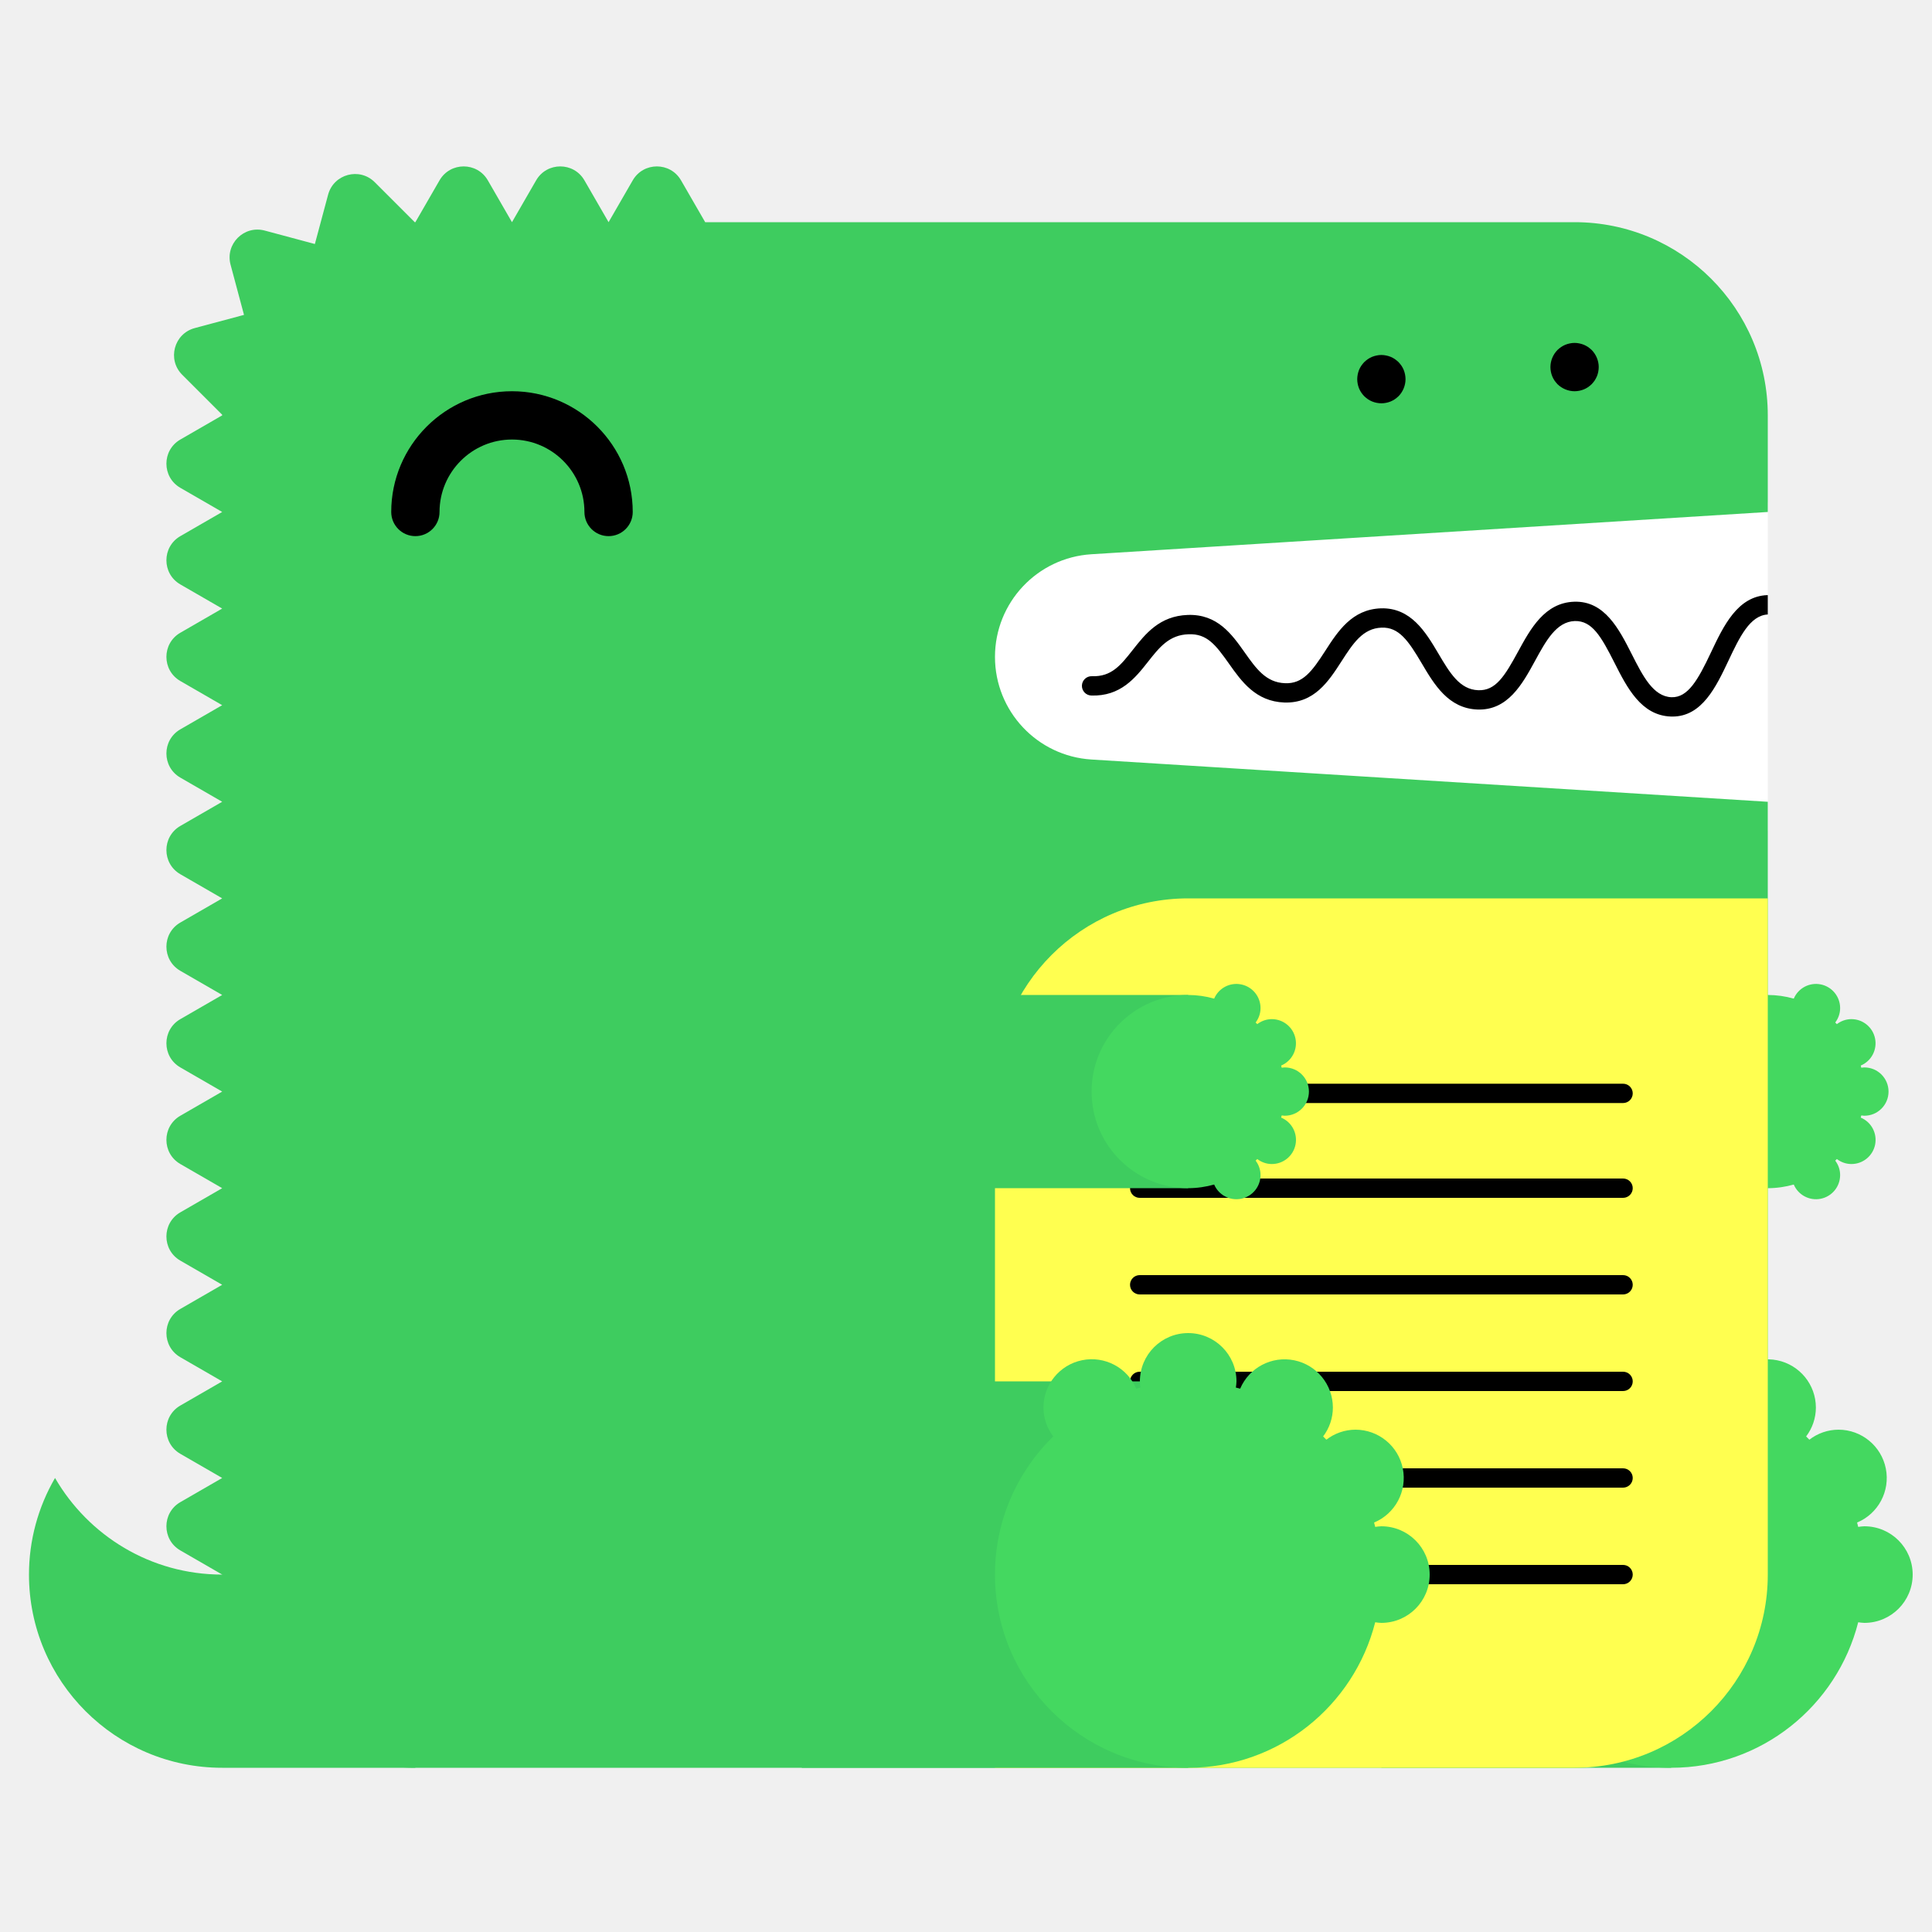
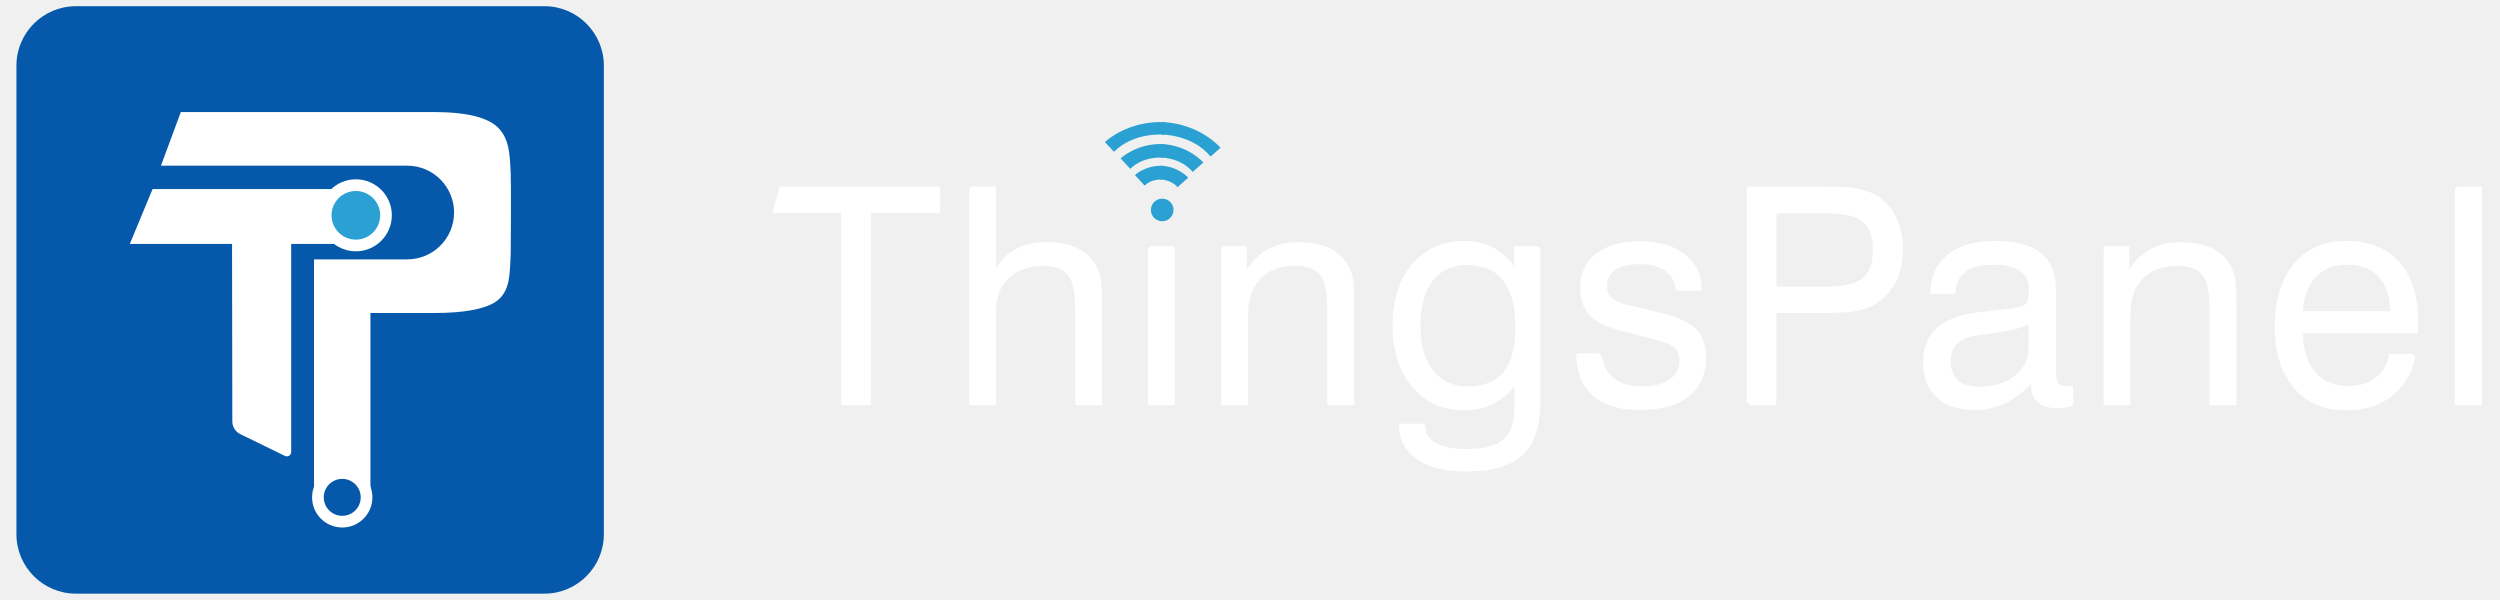
- <svg xmlns="http://www.w3.org/2000/svg" width="200" height="200" viewBox="0 0 200 200">
-   <g fill="none" fill-rule="evenodd">
-     <path fill="#FFF" d="M99 52h84v34H99z" />
-     <path d="M23 163c-7.398 0-13.843-4.027-17.303-10A19.886 19.886 0 0 0 3 163c0 11.046 8.954 20 20 20h20v-20H23z" fill="#3ECC5F" />
-     <path d="M112.98 57.376L183 53V43c0-11.046-8.954-20-20-20H73l-2.5-4.33c-1.112-1.925-3.889-1.925-5 0L63 23l-2.5-4.33c-1.111-1.925-3.889-1.925-5 0L53 23l-2.5-4.33c-1.111-1.925-3.889-1.925-5 0L43 23c-.022 0-.042.003-.065.003l-4.142-4.141c-1.57-1.571-4.252-.853-4.828 1.294l-1.369 5.104-5.192-1.392c-2.148-.575-4.111 1.389-3.535 3.536l1.39 5.193-5.102 1.367c-2.148.576-2.867 3.259-1.296 4.83l4.142 4.142c0 .021-.003.042-.003.064l-4.33 2.5c-1.925 1.111-1.925 3.889 0 5L23 53l-4.33 2.5c-1.925 1.111-1.925 3.889 0 5L23 63l-4.33 2.5c-1.925 1.111-1.925 3.889 0 5L23 73l-4.33 2.5c-1.925 1.111-1.925 3.889 0 5L23 83l-4.33 2.5c-1.925 1.111-1.925 3.889 0 5L23 93l-4.33 2.5c-1.925 1.111-1.925 3.889 0 5L23 103l-4.33 2.5c-1.925 1.111-1.925 3.889 0 5L23 113l-4.33 2.5c-1.925 1.111-1.925 3.889 0 5L23 123l-4.33 2.5c-1.925 1.111-1.925 3.889 0 5L23 133l-4.33 2.5c-1.925 1.111-1.925 3.889 0 5L23 143l-4.33 2.5c-1.925 1.111-1.925 3.889 0 5L23 153l-4.33 2.5c-1.925 1.111-1.925 3.889 0 5L23 163c0 11.046 8.954 20 20 20h120c11.046 0 20-8.954 20-20V83l-70.02-4.376A10.645 10.645 0 0 1 103 68c0-5.621 4.37-10.273 9.98-10.624" fill="#3ECC5F" />
-     <path fill="#3ECC5F" d="M143 183h30v-40h-30z" />
-     <path d="M193 158c-.219 0-.428.037-.639.064-.038-.15-.074-.301-.116-.451A5 5 0 0 0 190.32 148a4.96 4.96 0 0 0-3.016 1.036 26.531 26.531 0 0 0-.335-.336 4.955 4.955 0 0 0 1.011-2.987 5 5 0 0 0-9.599-1.959c-.148-.042-.297-.077-.445-.115.027-.211.064-.42.064-.639a5 5 0 0 0-5-5 5 5 0 0 0-5 5c0 .219.037.428.064.639-.148.038-.297.073-.445.115a4.998 4.998 0 0 0-9.599 1.959c0 1.125.384 2.151 1.011 2.987-3.717 3.632-6.031 8.693-6.031 14.3 0 11.046 8.954 20 20 20 9.339 0 17.16-6.41 19.361-15.064.211.027.42.064.639.064a5 5 0 0 0 5-5 5 5 0 0 0-5-5" fill="#44D860" />
-     <path fill="#3ECC5F" d="M153 123h30v-20h-30z" />
-     <path d="M193 115.5a2.5 2.5 0 1 0 0-5c-.109 0-.214.019-.319.032-.02-.075-.037-.15-.058-.225a2.501 2.501 0 0 0-.963-4.807c-.569 0-1.088.197-1.508.518a6.653 6.653 0 0 0-.168-.168c.314-.417.506-.931.506-1.494a2.5 2.5 0 0 0-4.8-.979A9.987 9.987 0 0 0 183 103c-5.522 0-10 4.478-10 10s4.478 10 10 10c.934 0 1.833-.138 2.69-.377a2.5 2.5 0 0 0 4.8-.979c0-.563-.192-1.077-.506-1.494.057-.055.113-.111.168-.168.42.321.939.518 1.508.518a2.5 2.5 0 0 0 .963-4.807c.021-.074.038-.15.058-.225.105.013.21.032.319.032" fill="#44D860" />
-     <path d="M63 55.5a2.5 2.5 0 0 1-2.5-2.5c0-4.136-3.364-7.5-7.5-7.5s-7.5 3.364-7.5 7.5a2.5 2.5 0 1 1-5 0c0-6.893 5.607-12.5 12.5-12.5S65.5 46.107 65.5 53a2.5 2.5 0 0 1-2.5 2.5" fill="#000" />
-     <path d="M103 183h60c11.046 0 20-8.954 20-20V93h-60c-11.046 0-20 8.954-20 20v70z" fill="#FFFF50" />
-     <path d="M168.02 124h-50.04a1 1 0 1 1 0-2h50.04a1 1 0 1 1 0 2m0 20h-50.04a1 1 0 1 1 0-2h50.04a1 1 0 1 1 0 2m0 20h-50.04a1 1 0 1 1 0-2h50.04a1 1 0 1 1 0 2m0-49.814h-50.04a1 1 0 1 1 0-2h50.04a1 1 0 1 1 0 2m0 19.814h-50.04a1 1 0 1 1 0-2h50.04a1 1 0 1 1 0 2m0 20h-50.04a1 1 0 1 1 0-2h50.04a1 1 0 1 1 0 2M183 61.611c-.012 0-.022-.006-.034-.005-3.09.105-4.552 3.196-5.842 5.923-1.346 2.85-2.387 4.703-4.093 4.647-1.889-.068-2.969-2.202-4.113-4.46-1.314-2.594-2.814-5.536-5.963-5.426-3.046.104-4.513 2.794-5.807 5.167-1.377 2.528-2.314 4.065-4.121 3.994-1.927-.07-2.951-1.805-4.136-3.813-1.321-2.236-2.848-4.75-5.936-4.664-2.994.103-4.465 2.385-5.763 4.4-1.373 2.13-2.335 3.428-4.165 3.351-1.973-.07-2.992-1.51-4.171-3.177-1.324-1.873-2.816-3.993-5.895-3.89-2.928.1-4.399 1.97-5.696 3.618-1.232 1.564-2.194 2.802-4.229 2.724a1 1 0 0 0-.072 2c3.017.101 4.545-1.8 5.872-3.487 1.177-1.496 2.193-2.787 4.193-2.855 1.926-.082 2.829 1.115 4.195 3.045 1.297 1.834 2.769 3.914 5.731 4.021 3.103.104 4.596-2.215 5.918-4.267 1.182-1.834 2.202-3.417 4.15-3.484 1.793-.067 2.769 1.35 4.145 3.681 1.297 2.197 2.766 4.686 5.787 4.796 3.125.108 4.634-2.62 5.949-5.035 1.139-2.088 2.214-4.06 4.119-4.126 1.793-.042 2.728 1.595 4.111 4.33 1.292 2.553 2.757 5.445 5.825 5.556l.169.003c3.064 0 4.518-3.075 5.805-5.794 1.139-2.41 2.217-4.68 4.067-4.773v-2z" fill="#000" />
-     <path fill="#3ECC5F" d="M83 183h40v-40H83z" />
-     <path d="M143 158c-.219 0-.428.037-.639.064-.038-.15-.074-.301-.116-.451A5 5 0 0 0 140.32 148a4.96 4.96 0 0 0-3.016 1.036 26.531 26.531 0 0 0-.335-.336 4.955 4.955 0 0 0 1.011-2.987 5 5 0 0 0-9.599-1.959c-.148-.042-.297-.077-.445-.115.027-.211.064-.42.064-.639a5 5 0 0 0-5-5 5 5 0 0 0-5 5c0 .219.037.428.064.639-.148.038-.297.073-.445.115a4.998 4.998 0 0 0-9.599 1.959c0 1.125.384 2.151 1.011 2.987-3.717 3.632-6.031 8.693-6.031 14.3 0 11.046 8.954 20 20 20 9.339 0 17.16-6.41 19.361-15.064.211.027.42.064.639.064a5 5 0 0 0 5-5 5 5 0 0 0-5-5" fill="#44D860" />
-     <path fill="#3ECC5F" d="M83 123h40v-20H83z" />
-     <path d="M133 115.5a2.5 2.5 0 1 0 0-5c-.109 0-.214.019-.319.032-.02-.075-.037-.15-.058-.225a2.501 2.501 0 0 0-.963-4.807c-.569 0-1.088.197-1.508.518a6.653 6.653 0 0 0-.168-.168c.314-.417.506-.931.506-1.494a2.5 2.5 0 0 0-4.8-.979A9.987 9.987 0 0 0 123 103c-5.522 0-10 4.478-10 10s4.478 10 10 10c.934 0 1.833-.138 2.69-.377a2.5 2.5 0 0 0 4.8-.979c0-.563-.192-1.077-.506-1.494.057-.055.113-.111.168-.168.42.321.939.518 1.508.518a2.5 2.5 0 0 0 .963-4.807c.021-.074.038-.15.058-.225.105.013.21.032.319.032" fill="#44D860" />
-     <path d="M143 41.75c-.16 0-.33-.02-.49-.05a2.52 2.52 0 0 1-.47-.14c-.15-.06-.29-.14-.431-.23-.13-.09-.259-.2-.38-.31-.109-.12-.219-.24-.309-.38s-.17-.28-.231-.43a2.619 2.619 0 0 1-.189-.96c0-.16.02-.33.05-.49.03-.16.08-.31.139-.47.061-.15.141-.29.231-.43.09-.13.2-.26.309-.38.121-.11.25-.22.38-.31.141-.09.281-.17.431-.23.149-.06.31-.11.47-.14.32-.07.65-.07.98 0 .159.03.32.08.47.14.149.06.29.14.43.23.13.09.259.2.38.31.11.12.22.25.31.38.09.14.17.28.23.43.06.16.11.31.14.47.029.16.05.33.05.49 0 .66-.271 1.31-.73 1.77-.121.11-.25.22-.38.31-.14.09-.281.17-.43.23a2.565 2.565 0 0 1-.96.19m20-1.25c-.66 0-1.3-.27-1.771-.73a3.802 3.802 0 0 1-.309-.38c-.09-.14-.17-.28-.231-.43a2.619 2.619 0 0 1-.189-.96c0-.66.27-1.3.729-1.77.121-.11.25-.22.38-.31.141-.09.281-.17.431-.23.149-.06.31-.11.47-.14.32-.07.66-.07.98 0 .159.03.32.08.47.14.149.06.29.14.43.23.13.09.259.2.38.31.459.47.73 1.11.73 1.77 0 .16-.021.33-.05.49-.03.16-.08.32-.14.47-.07.15-.14.29-.23.43-.09.13-.2.26-.31.38-.121.11-.25.22-.38.31-.14.09-.281.17-.43.23a2.565 2.565 0 0 1-.96.19" fill="#000" />
+ <svg xmlns="http://www.w3.org/2000/svg" version="1.1" id="图层_1" x="0px" y="0px" viewBox="0 0 1285.268 308.185" style="enable-background:new 0 0 1285.268 308.185;" xml:space="preserve">
+   <g>
+     <path style="fill:#0659AA;" d="M279.946,305.193h-241c-16.775,0-30.5-13.725-30.5-30.5v-241c0-16.775,13.725-30.5,30.5-30.5h241   c16.775,0,30.5,13.725,30.5,30.5v241C310.446,291.468,296.721,305.193,279.946,305.193z" />
+     <g>
+       <g>
+         <path style="fill:#FFFFFF;stroke:#0659AA;stroke-width:23;stroke-miterlimit:10;" d="M274.17,121.896     c0,12.761-0.593,21.509-1.777,26.243c-2.041,8.09-6.418,14.01-13.133,17.76c-7.768,4.342-19.649,6.512-35.646,6.512h-21.669     v81.671c0,3.359-2.129,6.35-5.304,7.448l-39.357,13.624c-3.592,1.243-7.339-1.424-7.339-5.226V121.855h59.41     c6.953,0,12.59-5.637,12.59-12.59v0c0-6.953-5.637-12.59-12.59-12.59H66.227l18.719-50.555h138.669     c15.799,0,27.647,2.467,35.547,7.399c6.648,4.144,11.025,10.394,13.133,18.747c1.249,4.998,1.876,13.121,1.876,24.369V121.896z" />
+       </g>
+       <path style="fill:#FFFFFF;" d="M181.685,125.406h-31.986v106.988c0,1.644-1.722,2.72-3.2,1.999l-22.944-11.196    c-2.514-1.227-4.111-3.778-4.115-6.576l-0.137-91.216H66.733l11.713-28.213h103.239c7.791,0,14.106,6.316,14.106,14.106v0    C195.791,119.091,189.476,125.406,181.685,125.406z" />
+       <circle style="fill:#0659AA;stroke:#FFFFFF;stroke-width:6;stroke-miterlimit:10;" cx="175.946" cy="255.693" r="12.5" />
+       <circle style="fill:#2AA0D3;stroke:#FFFFFF;stroke-width:6;stroke-miterlimit:10;" cx="182.946" cy="110.693" r="15.5" />
+     </g>
+     <g>
+       <g>
+         <g>
+           <path style="fill:#FFFFFF;" d="M432.491,207.701v-98.17h-34.778c-0.361,0-0.622-0.346-0.523-0.693l3.547-12.453      c0.088-0.307,0.368-0.519,0.688-0.519h80.522c0.767,0,1.388,0.622,1.388,1.388v10.889c0,0.767-0.622,1.388-1.388,1.388h-34.111      v98.17c0,0.34-0.276,0.617-0.617,0.617h-14.111C432.767,208.317,432.491,208.041,432.491,207.701z" />
+           <path style="fill:#FFFFFF;" d="M553.397,208.317c-0.373,0-0.675-0.302-0.675-0.675v-49.634c0-8.092-1.235-13.666-3.703-16.719      c-2.47-3.053-6.706-4.58-12.711-4.58c-7.432,0-13.335,2.099-17.712,6.298c-4.378,4.199-6.565,9.861-6.565,16.986v47.321      c0,0.554-0.449,1.003-1.003,1.003h-11.734c-0.554,0-1.003-0.449-1.003-1.003V97.244c0-0.762,0.617-1.379,1.379-1.379h12.362      v42.218c2.494-4.428,5.929-7.799,10.307-10.115c4.376-2.315,9.492-3.474,15.345-3.474c6.158,0,11.349,0.929,15.574,2.787      c4.224,1.859,7.481,4.645,9.771,8.36c1.272,1.985,2.188,4.313,2.749,6.985c0.56,2.672,0.84,6.909,0.84,12.711v3.893v48.413      c0,0.373-0.302,0.675-0.675,0.675H553.397z" />
+           <path style="fill:#FFFFFF;" d="M590.199,207.283v-79.18c0-0.855,0.693-1.548,1.548-1.548h10.555      c0.905,0,1.638,0.734,1.638,1.638v79.089c0,0.571-0.463,1.034-1.034,1.034h-11.672      C590.662,208.317,590.199,207.854,590.199,207.283z" />
+           <path style="fill:#FFFFFF;" d="M682.742,208.317c-0.224,0-0.405-0.181-0.405-0.405v-49.904c0-8.041-1.235-13.601-3.703-16.681      c-2.47-3.079-6.706-4.619-12.711-4.619c-7.685,0-13.654,2.176-17.902,6.527c-4.25,4.352-6.375,10.523-6.375,18.513v46.059      c0,0.282-0.228,0.51-0.51,0.51h-12.721c-0.282,0-0.51-0.228-0.51-0.51v-79.532c0-0.95,0.77-1.719,1.719-1.719h10.967      c0.245,0,0.444,0.199,0.444,0.444v11.465c3.155-4.733,6.895-8.245,11.222-10.535c4.326-2.29,9.339-3.435,15.04-3.435      c6.158,0,11.349,0.929,15.574,2.787c4.224,1.859,7.481,4.645,9.771,8.36c1.272,1.985,2.188,4.313,2.749,6.985      c0.56,2.672,0.84,6.909,0.84,12.711v3.893v48.683c0,0.224-0.181,0.405-0.405,0.405H682.742z" />
+           <path style="fill:#FFFFFF;" d="M778.597,198.316c-3.206,4.225-6.96,7.393-11.26,9.505c-4.302,2.111-9.199,3.168-14.695,3.168      c-11.045,0-19.926-4.008-26.644-12.024c-6.718-8.016-10.077-18.614-10.077-31.796c0-13.028,3.371-23.5,10.115-31.415      c6.743-7.913,15.662-11.871,26.758-11.871c5.394,0,10.14,1.031,14.238,3.092c4.096,2.061,7.901,5.356,11.413,9.886v-10.132      c0-0.096,0.078-0.174,0.174-0.174h11.467c0.991,0,1.795,0.804,1.795,1.795v78.211c0,12.621-3.003,21.744-9.008,27.369      c-6.006,5.623-15.701,8.435-29.086,8.435c-10.84,0-19.314-2.112-25.422-6.336c-6.107-4.225-9.161-10.078-9.161-17.559v-0.61      h13.436v0.305c0,4.224,1.794,7.392,5.382,9.505c3.589,2.111,8.995,3.168,16.223,3.168c8.651,0,14.873-1.654,18.665-4.962      c3.791-3.308,5.687-8.754,5.687-16.337V198.316z M754.397,136.25c-7.737,0-13.691,2.698-17.864,8.092      c-4.174,5.396-6.26,13.106-6.26,23.131c0,9.823,2.138,17.471,6.413,22.941c4.275,5.471,10.23,8.206,17.864,8.206      c8.346,0,14.517-2.506,18.513-7.519c3.995-5.013,5.993-12.711,5.993-23.094c0-10.484-2.074-18.398-6.222-23.742      C768.685,138.923,762.539,136.25,754.397,136.25z" />
+           <path style="fill:#FFFFFF;" d="M810.767,181.75l10.676,0c1.142,0,2.099,0.837,2.287,1.964c0.765,4.585,2.679,8.129,5.742,10.632      c3.485,2.851,8.436,4.275,14.848,4.275c5.904,0,10.56-1.157,13.971-3.474c3.409-2.315,5.116-5.483,5.116-9.505      c0-3.002-0.853-5.306-2.558-6.908c-1.706-1.603-5.026-2.99-9.963-4.161l-15.344-3.97c-8.653-2.087-14.671-4.847-18.055-8.283      c-3.385-3.436-5.076-8.333-5.076-14.696c0-7.226,2.735-12.965,8.206-17.215c5.47-4.249,12.965-6.374,22.483-6.374      c9.72,0,17.456,2.265,23.208,6.794c5.75,4.53,8.627,10.612,8.627,18.246v0.305h-12.665c-0.394,0-0.715-0.303-0.758-0.695      c-0.439-3.99-2.186-7.105-5.243-9.343c-3.232-2.367-7.622-3.55-13.169-3.55c-5.548,0-9.76,0.967-12.635,2.901      c-2.876,1.935-4.314,4.76-4.314,8.475c0,2.647,0.903,4.721,2.71,6.222c1.806,1.501,5.178,2.812,10.115,3.931l13.283,3.13      c9.467,2.24,15.981,5.103,19.544,8.589c3.562,3.487,5.344,8.462,5.344,14.924c0,8.5-2.99,15.104-8.97,19.811      c-5.981,4.707-14.341,7.062-25.078,7.062c-10.485,0-18.539-2.494-24.162-7.481c-5.525-4.899-8.409-11.933-8.654-21.105      C810.276,181.979,810.497,181.75,810.767,181.75z" />
+           <path style="fill:#FFFFFF;" d="M897.983,205.536V96.899c0-0.571,0.463-1.034,1.034-1.034h40.343      c6.718,0,11.833,0.332,15.345,0.992c3.511,0.662,6.642,1.757,9.39,3.283c4.581,2.494,8.092,6.184,10.535,11.07      c2.443,4.886,3.664,10.612,3.664,17.177c0,6.259-1.221,11.783-3.664,16.566c-2.443,4.785-6.006,8.601-10.688,11.451      c-2.698,1.629-5.866,2.787-9.505,3.474c-3.639,0.686-9.632,1.03-17.979,1.03h-22.365c-0.465,0-0.843,0.377-0.843,0.843v45.312      c0,0.693-0.561,1.254-1.254,1.254h-11.233C899.228,208.317,897.983,207.072,897.983,205.536z M913.25,146.477      c0,0.465,0.377,0.843,0.843,0.843h24.808c8.906,0,15.128-1.424,18.666-4.275c3.536-2.85,5.306-7.736,5.306-14.658      c0-6.667-1.757-11.451-5.268-14.353c-3.511-2.901-9.365-4.351-17.558-4.351h-25.954c-0.465,0-0.843,0.377-0.843,0.843V146.477z" />
+           <path style="fill:#FFFFFF;" d="M1044.171,197.4c-4.275,4.479-8.817,7.838-13.627,10.077c-4.81,2.239-9.912,3.359-15.306,3.359      c-8.348,0-14.862-2.176-19.544-6.527c-4.683-4.352-7.023-10.37-7.023-18.055c0-7.43,2.302-13.257,6.909-17.482      c4.605-4.224,11.616-6.948,21.032-8.169c2.392-0.254,5.623-0.611,9.695-1.069c6.972-0.712,11.247-1.399,12.826-2.062      c1.577-0.611,2.62-1.412,3.13-2.404c0.508-0.992,0.764-3.142,0.764-6.451c0-4.172-1.527-7.302-4.581-9.39      c-3.054-2.087-7.661-3.13-13.818-3.13c-6.362,0-11.158,1.273-14.39,3.817c-2.868,2.259-4.463,5.479-4.786,9.661      c-0.071,0.92-0.828,1.638-1.751,1.638l-11.288,0v-0.611c0-8.245,2.901-14.759,8.703-19.544      c5.802-4.783,13.792-7.176,23.971-7.176c10.942,0,18.996,2.05,24.162,6.146c5.165,4.098,7.749,10.498,7.749,19.2v40.919      c0,3.511,0.381,5.777,1.145,6.794c0.764,1.019,2.138,1.527,4.123,1.527c0.407,0,0.903-0.039,1.488-0.115      c0.238-0.031,0.495-0.068,0.772-0.112c0.695-0.11,1.328,0.427,1.328,1.131v8.364c0,0.521-0.353,0.982-0.858,1.111      c-1.325,0.338-2.503,0.58-3.532,0.728c-1.248,0.177-2.431,0.267-3.55,0.267c-4.581,0-8.016-0.992-10.307-2.978      c-2.29-1.985-3.435-4.987-3.435-9.008V197.4z M1042.873,166.71c-3.665,1.985-9.951,3.538-18.856,4.657      c-3.157,0.408-5.523,0.739-7.1,0.992c-4.989,0.815-8.576,2.29-10.764,4.428c-2.189,2.137-3.283,5.242-3.283,9.313      c0,4.073,1.272,7.202,3.817,9.39c2.544,2.189,6.183,3.283,10.917,3.283c7.379,0,13.436-1.857,18.169-5.572      c4.733-3.715,7.1-8.475,7.1-14.276V166.71z" />
+           <path style="fill:#FFFFFF;" d="M1135.927,208.317v-50.309c0-8.041-1.235-13.601-3.703-16.681      c-2.469-3.079-6.706-4.619-12.711-4.619c-7.685,0-13.654,2.176-17.902,6.527c-4.25,4.352-6.375,10.523-6.375,18.513v46.569      h-13.741v-80.274c0-0.822,0.666-1.488,1.488-1.488h11.643v11.909c3.155-4.733,6.895-8.245,11.222-10.535      c4.326-2.29,9.339-3.435,15.04-3.435c6.158,0,11.349,0.929,15.574,2.787c4.224,1.859,7.481,4.645,9.771,8.36      c1.272,1.985,2.188,4.313,2.749,6.985c0.56,2.672,0.84,6.909,0.84,12.711v3.893v49.088H1135.927z" />
+           <path style="fill:#FFFFFF;" d="M1228.446,181.903h11.238c1.236,0,2.165,1.146,1.899,2.353c-1.74,7.9-5.509,14.216-11.306,18.947      c-6.362,5.191-14.378,7.786-24.047,7.786c-11.35,0-20.307-3.817-26.873-11.451c-6.565-7.634-9.848-18.042-9.848-31.224      c0-13.944,3.256-24.836,9.772-32.674c6.514-7.837,15.498-11.757,26.949-11.757c11.756,0,20.853,3.614,27.292,10.841      c6.438,7.227,9.658,17.432,9.658,30.613c0,1.679-0.014,2.927-0.039,3.74c-0.026,0.815-0.089,1.603-0.191,2.367h-59.012      c0.153,8.601,2.29,15.257,6.412,19.964c4.123,4.708,9.848,7.062,17.177,7.062c5.598,0,10.217-1.437,13.857-4.314      C1225.022,191.281,1227.376,187.197,1228.446,181.903z M1183.861,159.992h44.889c-0.051-7.634-1.985-13.524-5.802-17.673      c-3.817-4.147-9.237-6.222-16.261-6.222c-6.769,0-12.1,2.036-15.994,6.108C1186.801,146.277,1184.523,152.206,1183.861,159.992z      " />
+           <path style="fill:#FFFFFF;" d="M1262.029,207.543V97.829c0-1.085,0.879-1.964,1.964-1.964h11.232      c0.428,0,0.774,0.347,0.774,0.774v110.903c0,0.428-0.347,0.774-0.774,0.774h-12.422      C1262.376,208.317,1262.029,207.97,1262.029,207.543z" />
+         </g>
+       </g>
+       <g>
+         <path style="fill:#2AA0D3;" d="M572.694,78.037l-4.66-5.006c0,0,11.524-11.182,30.971-10.225l-0.317,6.441     C598.689,69.247,583.226,67.576,572.694,78.037z" />
+         <path style="fill:#2AA0D3;" d="M576.104,81.457l1.93,2.073c-0.001,0.001-0.003,0.003-0.003,0.003l3.052,3.279     c6.897-6.851,17.025-5.757,17.025-5.757l0.115-2.328l0.093-1.891l0.136-2.757C584.419,73.389,576.104,81.457,576.104,81.457z" />
+         <path style="fill:#2AA0D3;" d="M583.473,90.013l1.246,1.339c-0.001,0.001-0.002,0.002-0.002,0.002l1.105,1.187     c-0.009,0.009-0.014,0.014-0.014,0.014l1.03,1.107c-0.001,0-0.002,0.001-0.002,0.001l1.629,1.75     c3.682-3.657,9.087-3.073,9.087-3.073l0.061-1.243l0.05-1.009l0.016-0.335l0.056-1.137l0.018-0.366l0.06-1.221l0.088-1.78     C588.842,84.803,583.473,90.013,583.473,90.013z" />
+         <path style="fill:#2AA0D3;" d="M622.363,80.48l5.128-4.525c0,0-10.371-12.259-29.818-13.215l-0.317,6.441     C597.357,69.182,612.909,69.036,622.363,80.48z" />
+         <path style="fill:#2AA0D3;" d="M618.634,83.549l-2.124,1.874c0.001,0.001,0.003,0.003,0.003,0.003l-3.359,2.963     c-6.192-7.495-16.378-7.4-16.378-7.4l0.115-2.328l0.093-1.891l0.136-2.757C611.151,74.704,618.634,83.549,618.634,83.549z" />
+         <path style="fill:#2AA0D3;" d="M610.849,91.359l-1.371,1.21c0.001,0.001,0.002,0.002,0.002,0.002l-1.216,1.073     c0.008,0.01,0.013,0.015,0.013,0.015l-1.134,1c0,0.001,0.001,0.002,0.001,0.002l-1.793,1.582c-3.305-4.001-8.742-3.95-8.742-3.95     l0.061-1.243l0.05-1.009l0.016-0.335l0.056-1.137l0.018-0.366l0.06-1.221l0.088-1.78     C606.017,85.648,610.849,91.359,610.849,91.359z" />
+         <circle style="fill:#2AA0D3;" cx="597.501" cy="107.937" r="5.812" />
+       </g>
+     </g>
  </g>
</svg>
